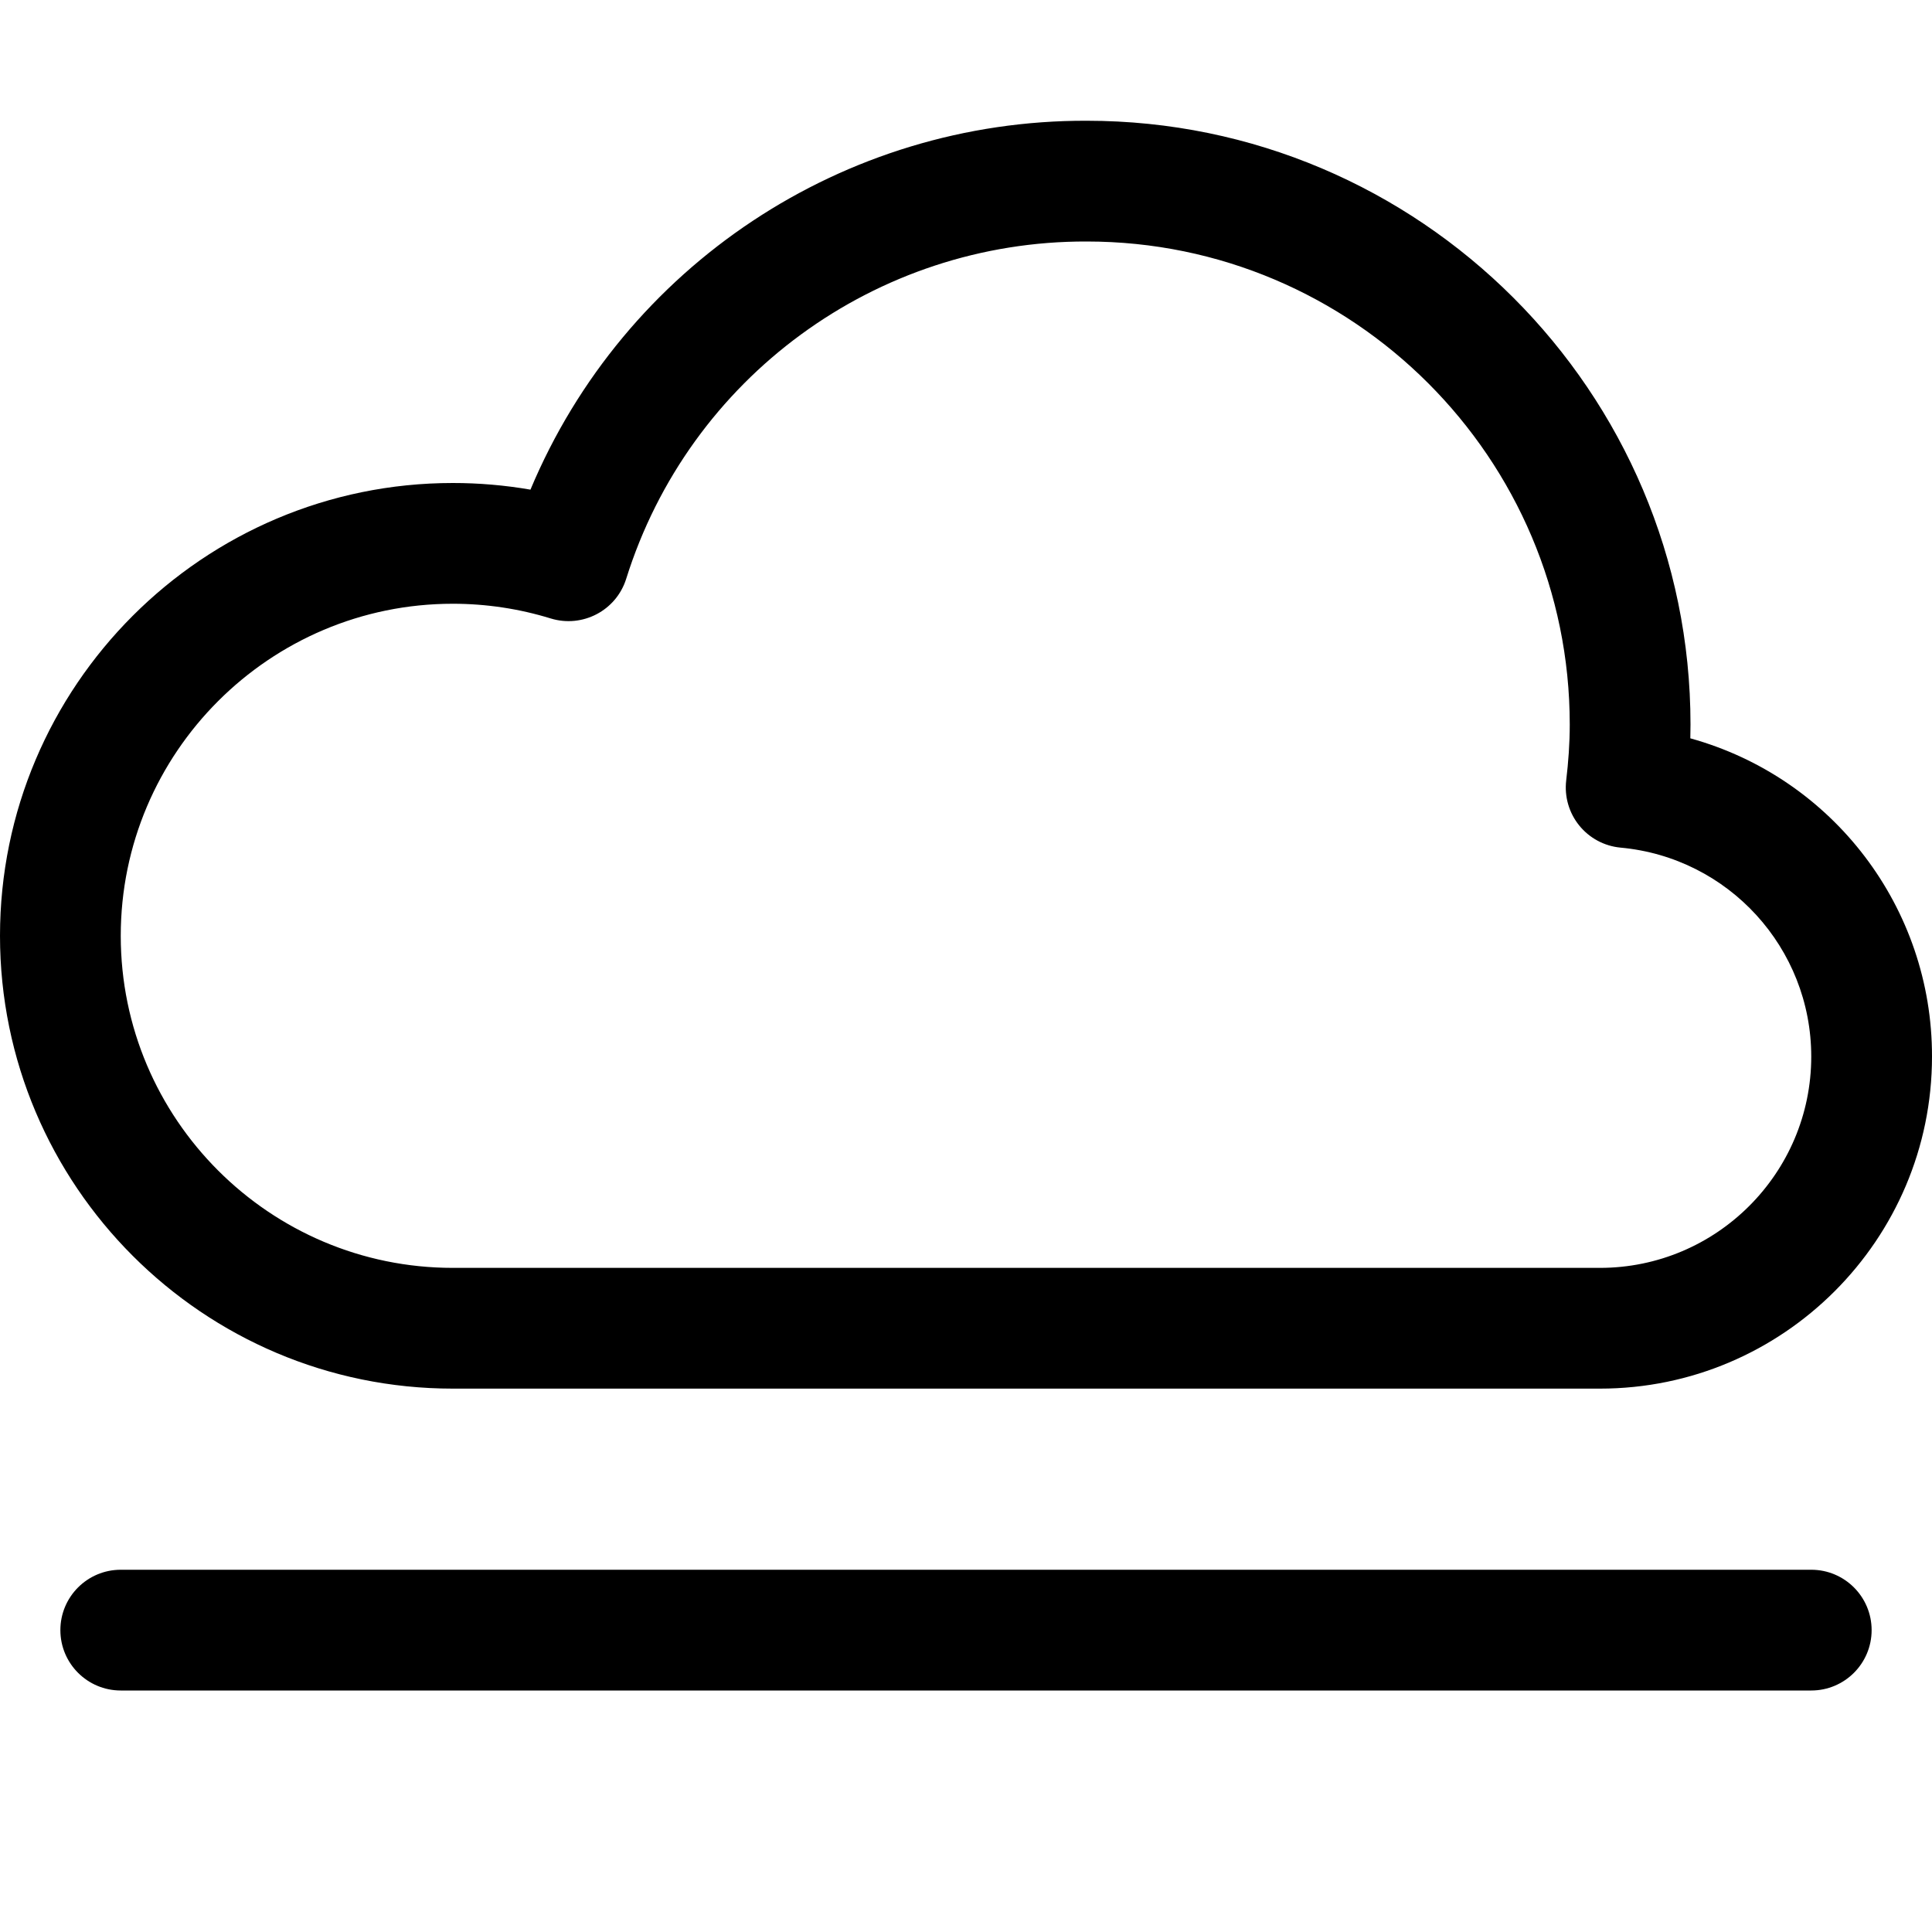
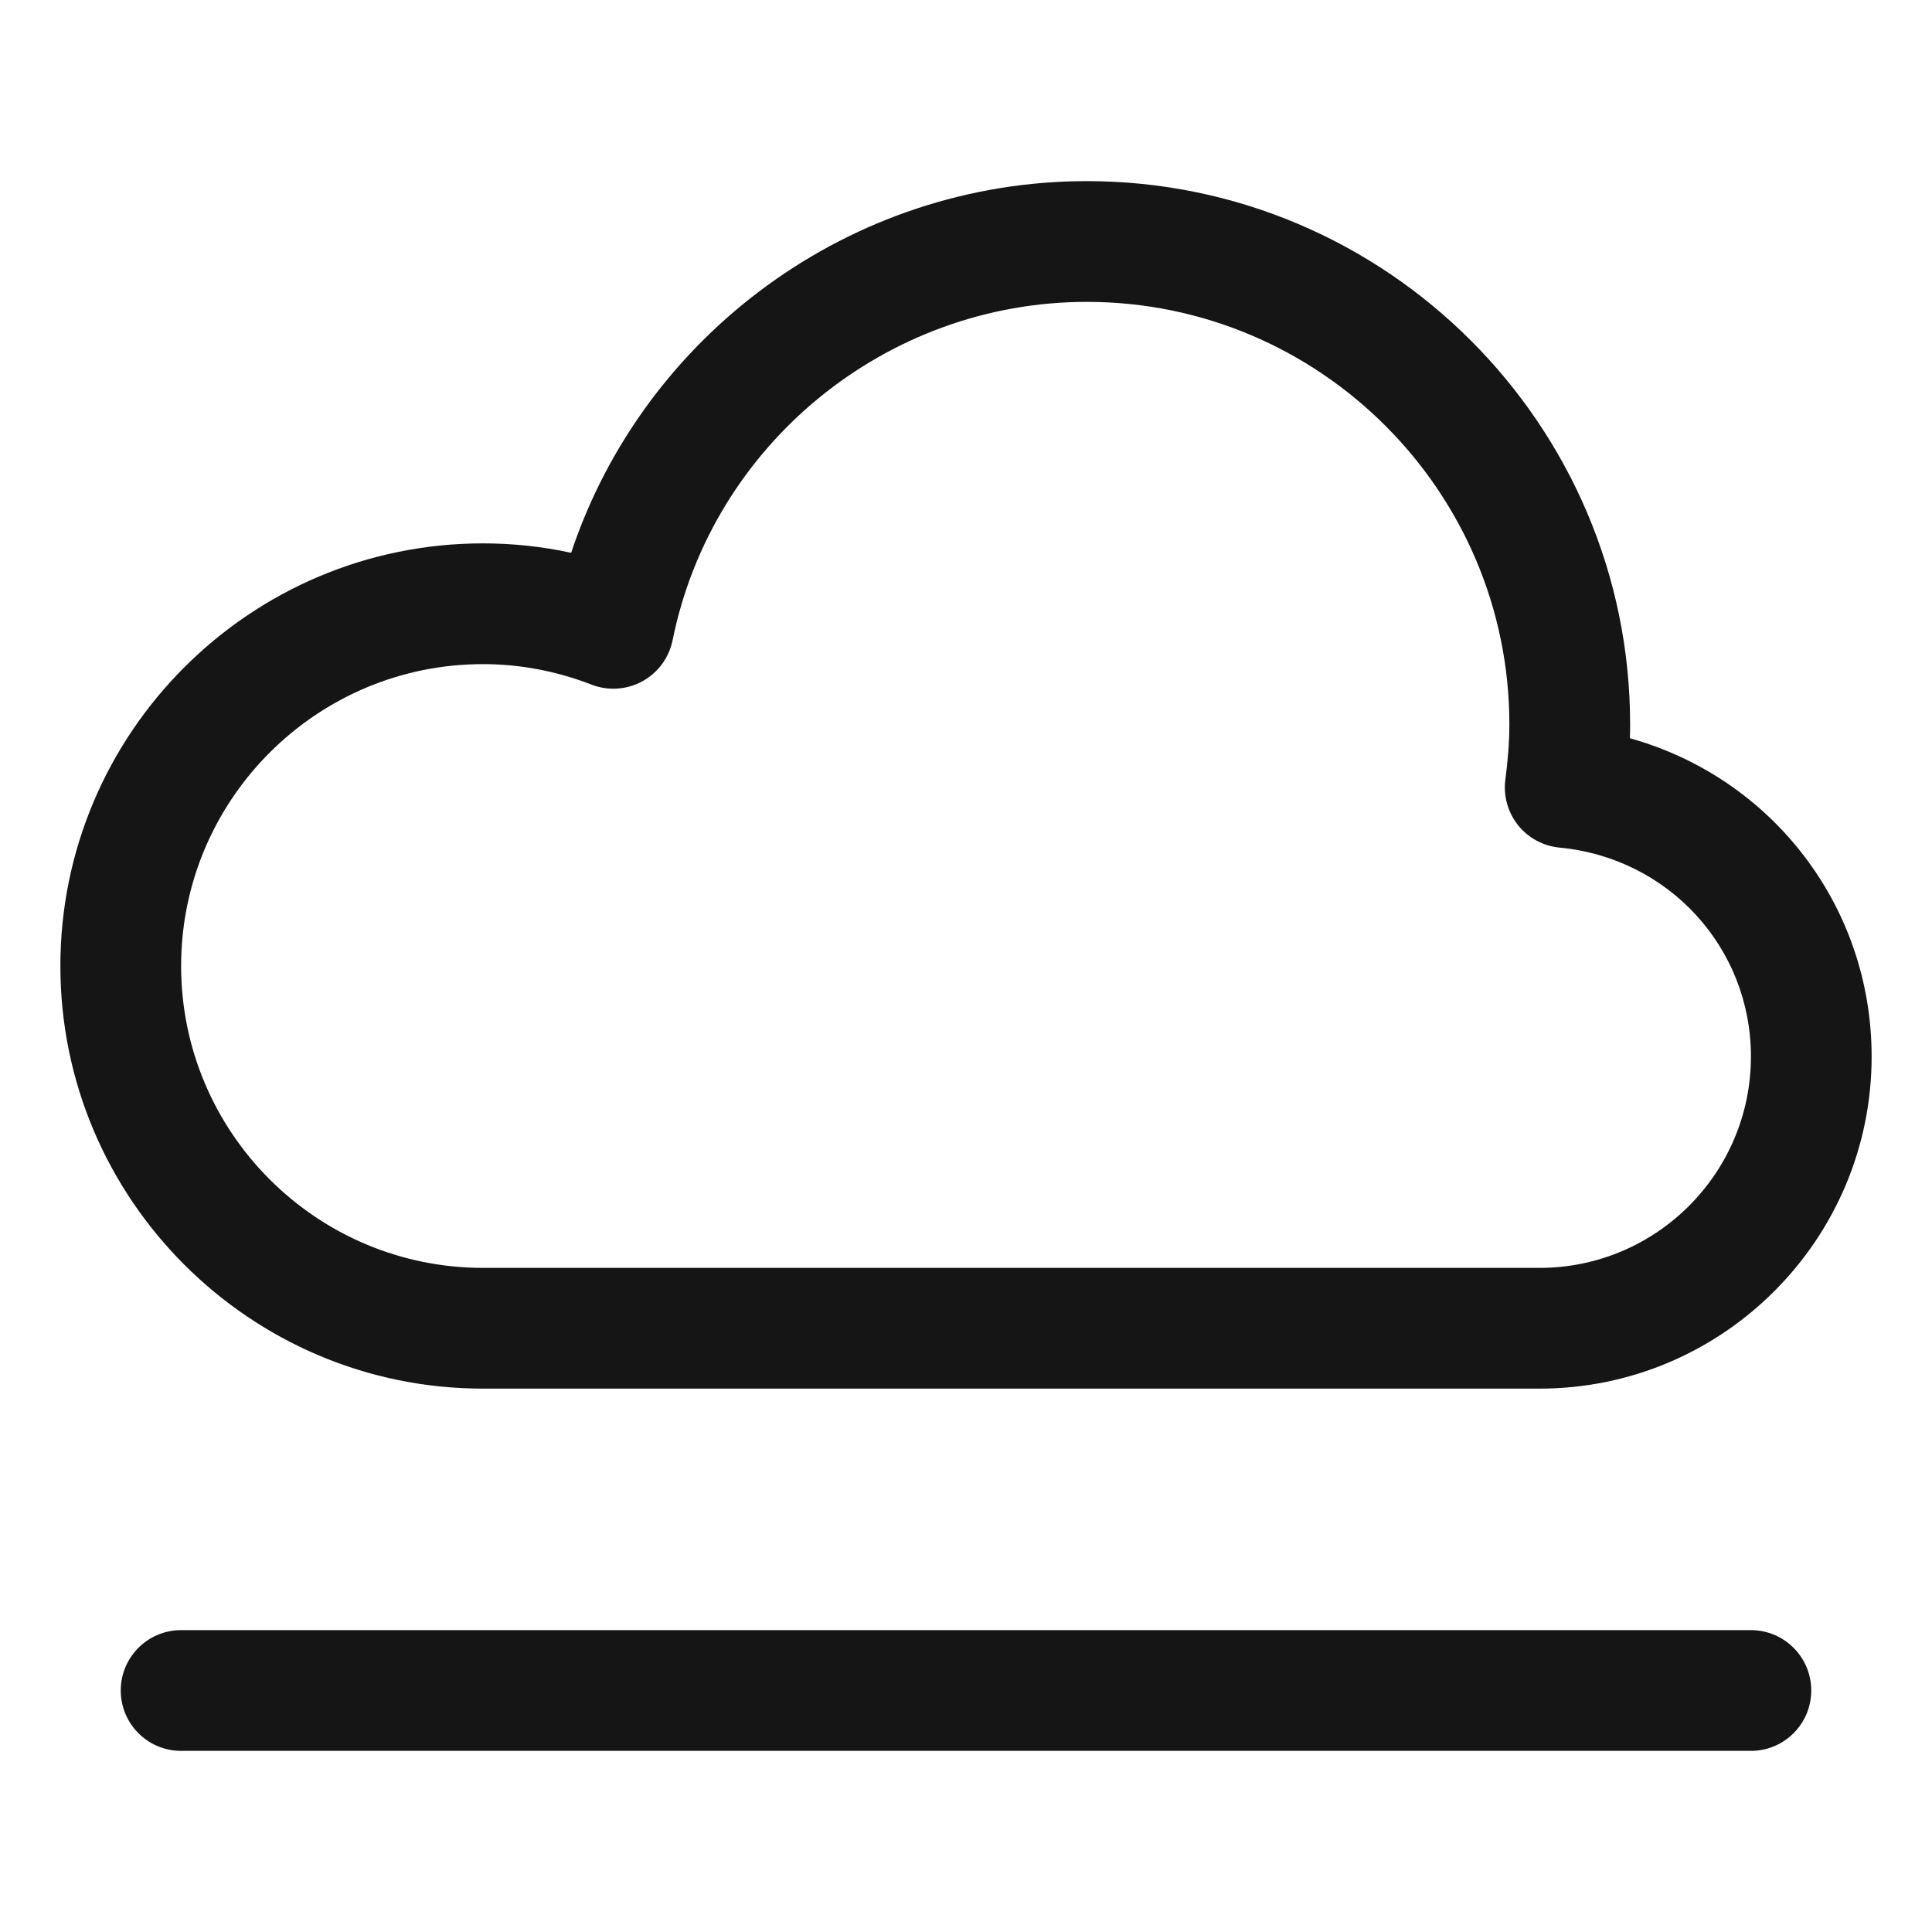
- <svg xmlns="http://www.w3.org/2000/svg" viewBox="0 0 32 32">
-   <path d="M7.5 23h19c3.033 0 5.5-2.467 5.5-5.5a5.46 5.46 0 0 0-4.003-5.271A8.81 8.81 0 0 0 28 12c0-5.514-4.486-10-10-10a9.957 9.957 0 0 0-9.214 6.11A7.55 7.55 0 0 0 7.5 8C3.364 8 0 11.364 0 15.5S3.364 23 7.5 23Zm0-13c.551 0 1.098.082 1.623.244.524.16 1.082-.13 1.248-.655A7.969 7.969 0 0 1 18 4c4.411 0 8 3.589 8 8 0 .315-.023.623-.059.928a1 1 0 0 0 .897 1.111A3.476 3.476 0 0 1 30 17.5c0 1.93-1.57 3.5-3.5 3.5h-19C4.467 21 2 18.533 2 15.5S4.467 10 7.5 10ZM30 26H2a1 1 0 0 0 0 2h28a1 1 0 0 0 0-2Z" />
+ <svg xmlns="http://www.w3.org/2000/svg" width="32" height="32" viewBox="0 0 32 32">
+   <defs>
+     <style>.uuid-6592cfeb-7967-4e54-aa2c-0ae70e54d418{fill:none;}.uuid-31070334-8052-40ce-9227-1d21cec85be4{fill:#151515;}</style>
+   </defs>
+   <g id="uuid-324e681d-29e6-44c2-8d90-ed83465e3589">
+     <rect class="uuid-6592cfeb-7967-4e54-aa2c-0ae70e54d418" width="32" height="32" />
+   </g>
+   <g id="uuid-78bb83ca-b630-4584-afd7-02c96f8e7538">
+     <path class="uuid-31070334-8052-40ce-9227-1d21cec85be4" d="M8,23h17.5c3.032,0,5.5-2.467,5.5-5.5,0-2.502-1.664-4.621-4.004-5.272.003-.077.004-.153.004-.228,0-4.962-4.037-9-9-9-3.899,0-7.333,2.532-8.54,6.156-.48-.104-.969-.156-1.46-.156-3.859,0-7,3.14-7,7s3.141,7,7,7ZM8,11c.609,0,1.215.114,1.799.34.274.106.582.086.841-.056s.441-.39.5-.679c.656-3.248,3.542-5.605,6.86-5.605,3.859,0,7,3.14,7,7,0,.311-.028.615-.067.916-.034.269.042.54.211.752.169.211.417.345.687.371,1.808.171,3.17,1.66,3.17,3.461,0,1.93-1.57,3.5-3.5,3.5H8c-2.757,0-5-2.243-5-5s2.243-5,5-5Z" />
+     <path class="uuid-31070334-8052-40ce-9227-1d21cec85be4" d="M29,27H3c-.553,0-1,.448-1,1s.447,1,1,1h26c.553,0,1-.448,1-1s-.447-1-1-1Z" />
+   </g>
</svg>
